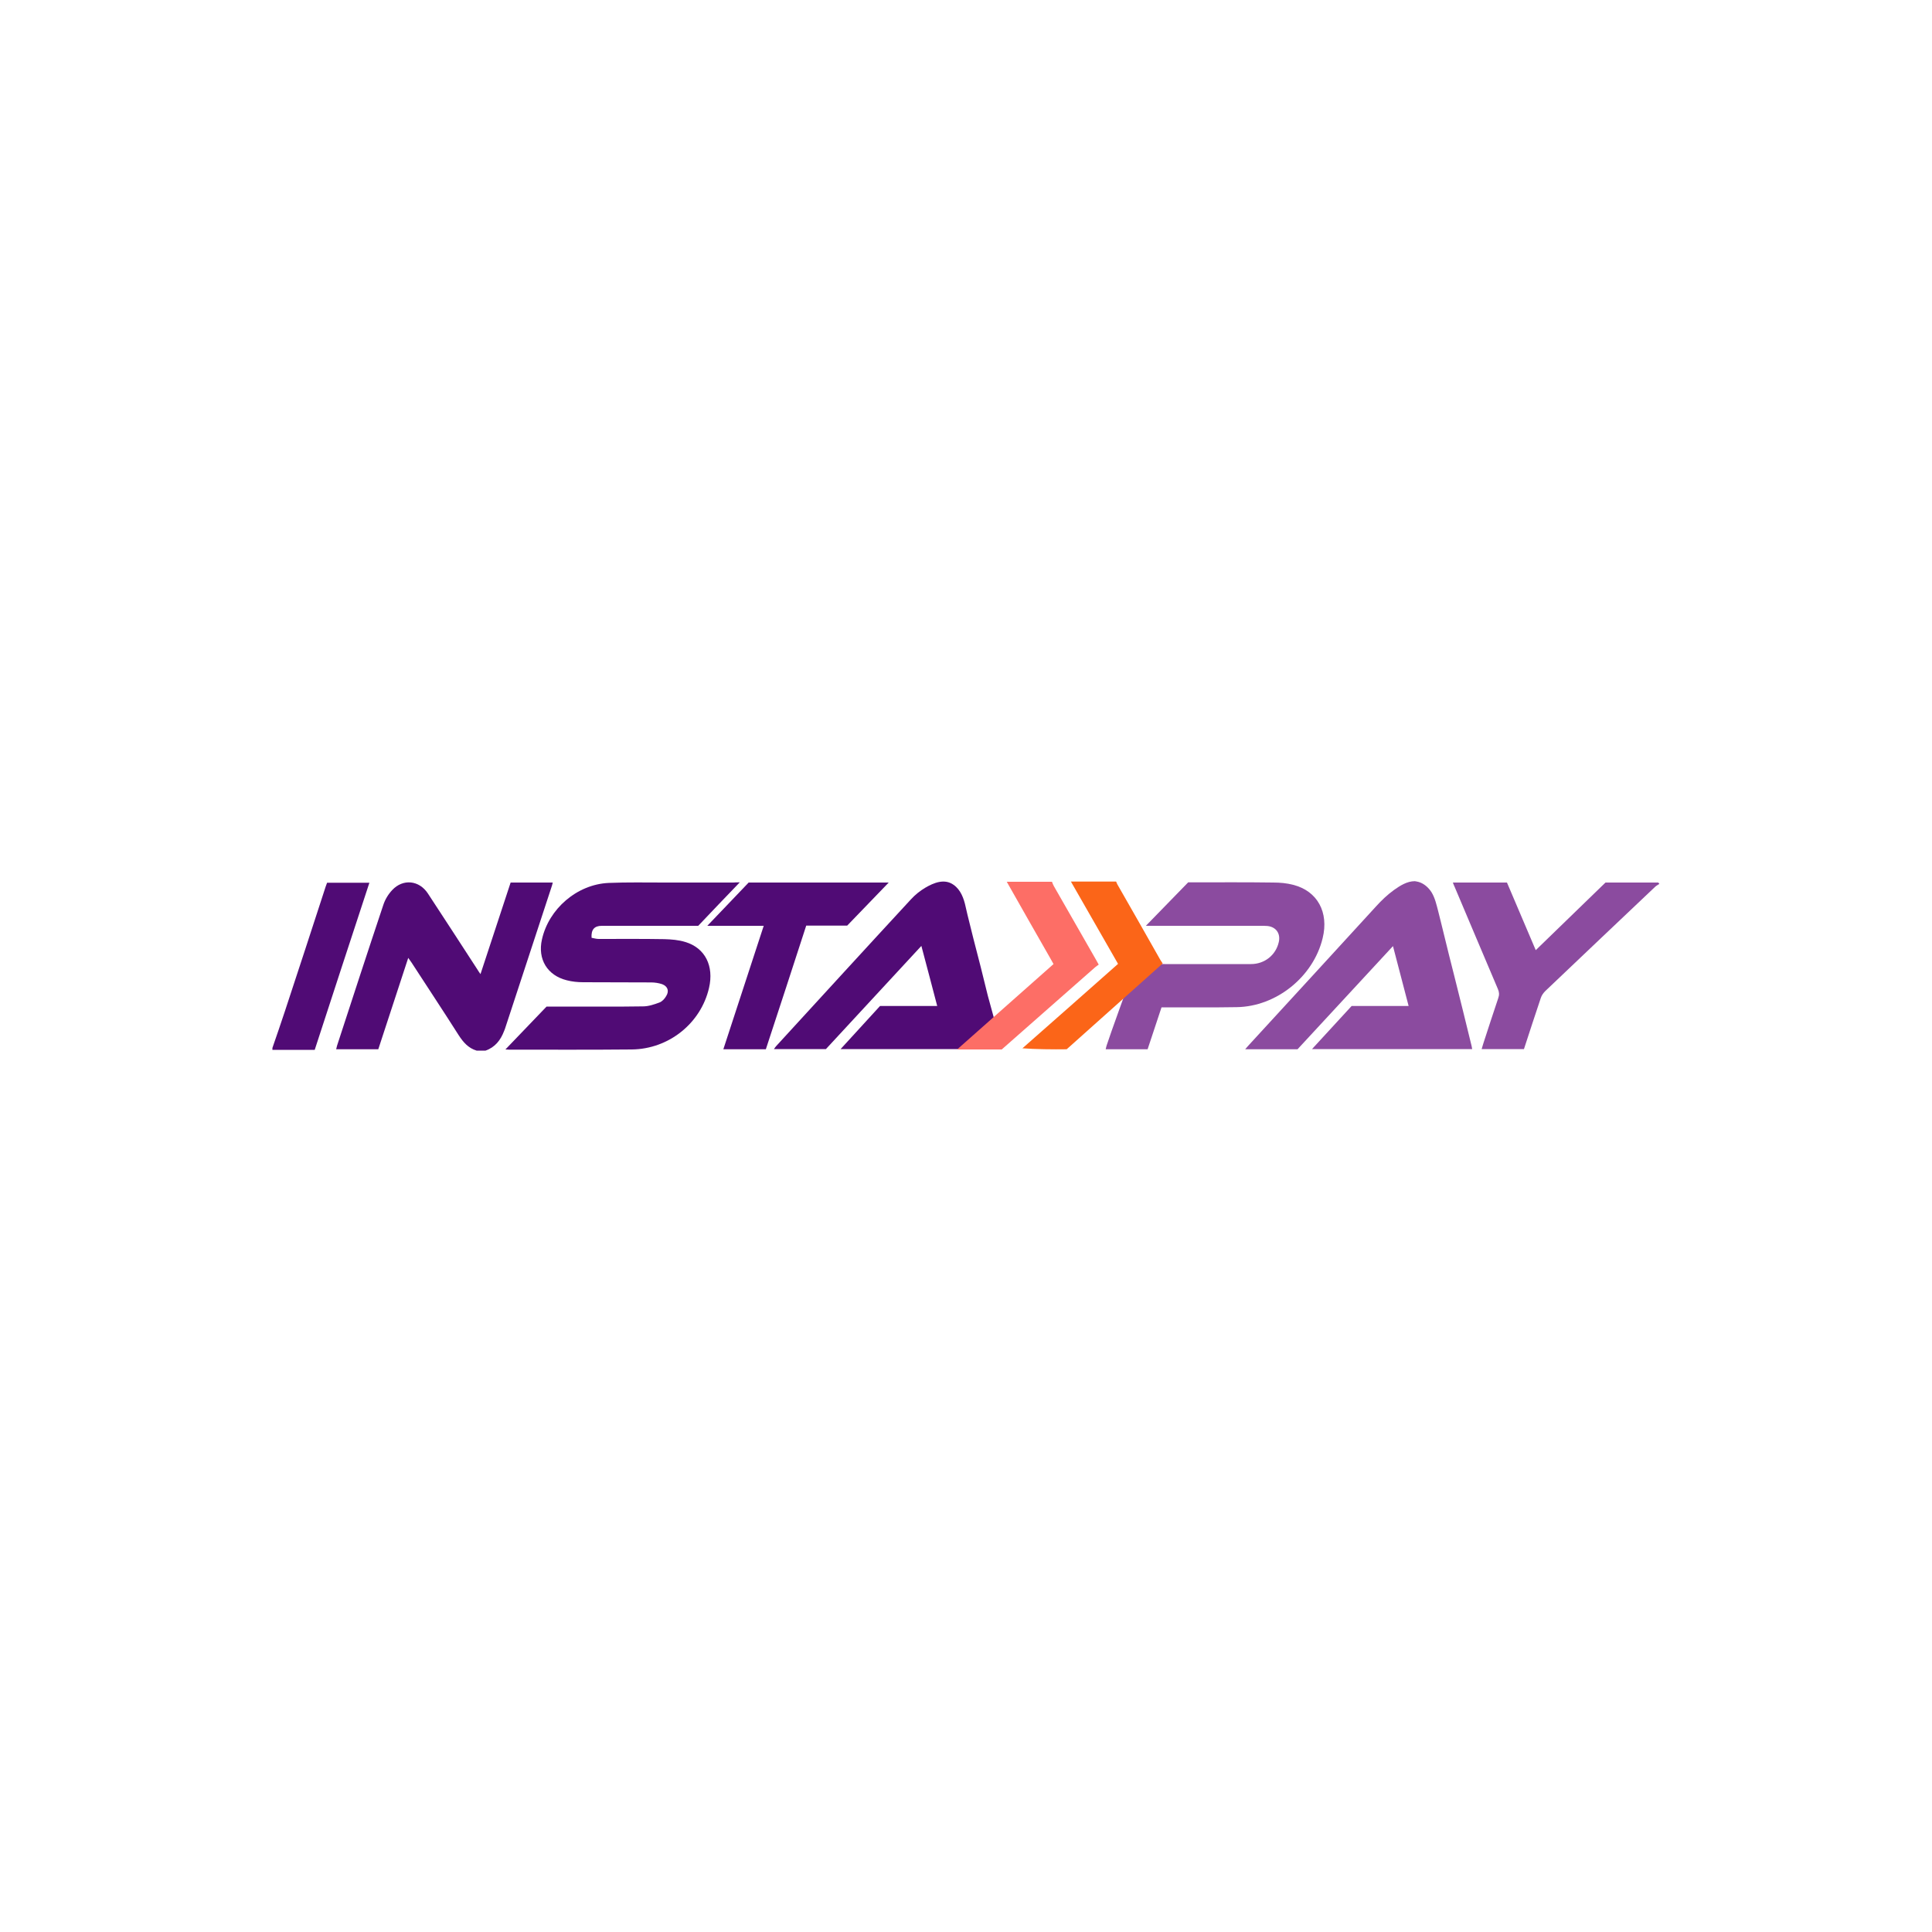
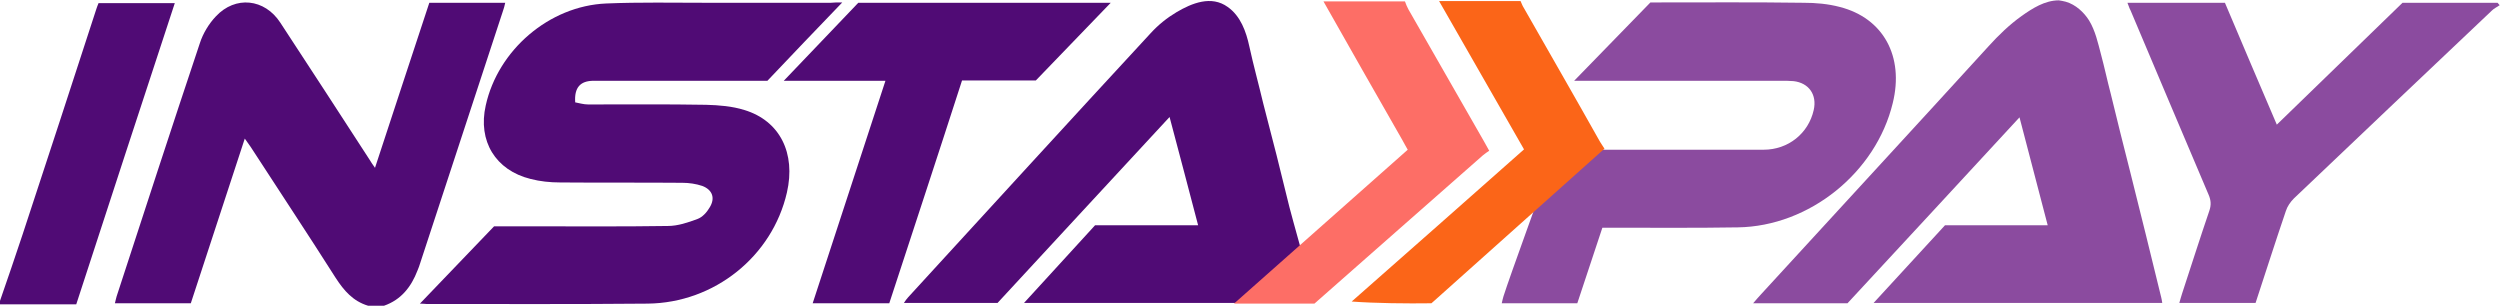
- <svg xmlns="http://www.w3.org/2000/svg" version="1.1" id="Layer_1" x="0px" y="0px" viewBox="0 0 1000 1000" style="enable-background:new 0 0 1000 1000;" xml:space="preserve">
+ <svg xmlns="http://www.w3.org/2000/svg" version="1.1" id="Layer_1" x="0px" y="0px" viewBox="141 456 718 88" style="enable-background:new 0 0 1000 1000;" xml:space="preserve">
  <style type="text/css">
	.st0{display:none;}
	.st1{display:inline;}
	.st2{fill:#EEF2F8;}
	.st3{fill:#8B4B9F;}
	.st4{fill:#500B75;}
	.st5{fill:#FD6E66;}
	.st6{fill:#FB6518;}
</style>
  <g id="Layer_1_00000089563870127260836800000011711382912509721248_" class="st0">
    <g class="st1">
      <path class="st2" d="M141,141v718h718V141H141z M753,753H247V247h506V753z" />
    </g>
  </g>
  <g id="Layer_2_00000087377800043711192430000009025601991983960977_">
</g>
  <g id="Layer_1-2">
    <g>
      <path d="M579.9,517.9C579.9,517.9,579.8,517.8,579.9,517.9c-0.1-0.1-0.1-0.1-0.1-0.1C579.8,517.8,579.9,517.9,579.9,517.9z" />
      <g>
        <path class="st3" d="M684.6,485.6c-4.8,19.9-23.9,35.4-44.5,35.7c-12,0.2-24,0.1-36,0.1h-2.9c-2.4,7.3-4.8,14.5-7.2,21.7h-21.7     c0.2-0.8,0.3-1.4,0.5-2c1.9-6,11-30.8,15-42.2c4.3,0,14.7,0.1,15.1,0.1c14.9,0,29.8,0,44.6,0c7.1,0,12.9-4.7,14.4-11.4     c1-4.4-1.4-7.8-5.8-8.3c-1.2-0.1-2.3-0.1-3.5-0.1c-18.8,0-37.6,0-56.3,0h-3.2c7.5-7.7,14.6-15,21.9-22.5h2.2     c13.9,0,27.9-0.1,41.8,0.1c3.5,0,7,0.3,10.4,1.2C681.9,461.2,687.9,472.2,684.6,485.6L684.6,485.6z" />
        <path class="st3" d="M734.3,456.5c2.8,0.8,5.2,3,6.7,5.4c1.8,3,2.5,6.3,3.4,9.7c1,3.7,1.8,7.5,2.8,11.3c1.8,7.5,3.7,15,5.6,22.5     c3,12,6,24,8.9,36c0.1,0.4,0.2,0.9,0.3,1.6h-82.9c7-7.6,13.7-14.9,20.5-22.3h29.5c-2.7-10.3-5.3-20.4-8.1-31     c-16.6,18-33,35.7-49.4,53.4h-27.1c0.9-1,1.5-1.8,2.2-2.5c21.8-23.8,43.7-47.5,65.4-71.3c2.9-3.2,6-6.2,9.5-8.7     c3.1-2.2,6.7-4.5,10.7-4.5C732.9,456.2,733.6,456.3,734.3,456.5L734.3,456.5z" />
        <path class="st3" d="M752,456.8h28c4.9,11.6,9.8,23.1,14.9,35c12.2-11.8,24.1-23.4,36.1-35h27.3c0.2,0.2,0.4,0.5,0.6,0.7     c-0.7,0.5-1.6,0.9-2.2,1.5c-19,18-38,36-56.9,54c-1,1-1.9,2.3-2.3,3.6c-3,8.8-5.8,17.6-8.7,26.4h-21.9c0.3-1,0.5-1.8,0.8-2.7     c2.6-7.9,5.1-15.8,7.8-23.7c0.6-1.7,0.5-3.1-0.2-4.7c-7.5-17.6-14.9-35.2-22.4-52.9C752.6,458.5,752.4,457.8,752,456.8L752,456.8     z" />
      </g>
      <g>
        <path class="st4" d="M511.3,515.4c0.7,2.8,5.2,18.9,7.5,27c-0.2,0.2-0.5,0.4-0.7,0.6h-83c7-7.6,13.6-14.9,20.4-22.3h29.6     c-2.7-10.4-5.4-20.5-8.2-31.1c-16.7,18-33.1,35.8-49.4,53.4h-26.9c0.5-0.7,0.8-1.2,1.2-1.6c23.2-25.3,46.4-50.7,69.7-75.9     c2.2-2.4,4.7-4.4,7.4-6c4.4-2.6,10-4.9,14.7-1.5c3.7,2.6,5.3,7.1,6.2,11.3c1.2,5.5,2.7,10.9,4,16.4     C506.4,495.6,508.9,505.5,511.3,515.4z" />
        <path class="st4" d="M246.7,543.8c-4.3-1.3-6.9-4.3-9.3-8c-8-12.6-16.3-25.1-24.4-37.6c-0.5-0.7-1-1.4-1.7-2.4     c-5.2,16-10.4,31.6-15.5,47.3H174c0.2-0.7,0.3-1.4,0.5-2c7.9-24.2,15.8-48.5,23.9-72.7c0.9-2.8,2.6-5.6,4.6-7.7     c5.6-6,14-5.1,18.5,1.8c8.6,13.1,17.1,26.2,25.6,39.3c0.4,0.7,0.9,1.4,1.6,2.4c5.3-16.1,10.4-31.7,15.6-47.4h21.8     c-0.2,0.9-0.4,1.7-0.7,2.5c-7.9,24.1-15.8,48.2-23.7,72.2c-0.2,0.7-0.5,1.5-0.8,2.2c-1.8,4.7-4.7,8.4-9.6,10.1H246.7L246.7,543.8     z" />
        <path class="st4" d="M141,542.4c2.2-6.4,4.4-12.7,6.5-19.1c7.1-21.5,14.1-43,21.1-64.5c0.2-0.6,0.4-1.2,0.7-1.9h21.9     c-9.5,28.9-18.9,57.6-28.3,86.5H141C141,543,141,542.7,141,542.4z" />
        <path class="st4" d="M382.9,456.7c-7.5,7.8-14.5,15.1-21.5,22.5c-5.7,0-11.3,0-16.9,0c-11,0-22,0-33,0c-3.9,0-5.6,2-5.3,6.2     c1.1,0.2,2.4,0.6,3.7,0.6c11.3,0,22.6-0.1,33.9,0.1c3.7,0.1,7.5,0.4,11,1.5c10.2,3.1,14.8,12.4,12.2,23.7     c-4.2,18.3-20.8,31.7-40,31.9c-21.2,0.2-42.4,0.1-63.6,0.1c-0.4,0-0.7-0.1-1.8-0.1c7.3-7.6,14.3-14.9,21.3-22.2     c3.6,0,7.3,0,10.9,0c13,0,26,0.1,39-0.1c2.9,0,5.8-1,8.5-2c1.4-0.5,2.7-1.9,3.5-3.3c1.7-2.7,0.8-5.1-2.1-6.2     c-1.8-0.6-3.8-0.9-5.7-0.9c-11.7-0.1-23.4,0-35.1-0.1c-2.9,0-5.8-0.3-8.5-1c-10.1-2.5-15.2-10.9-12.9-21.1     c3.5-15.9,18.2-28.6,34.6-29.3c9.6-0.4,19.3-0.2,29-0.2c11.8,0,23.7,0,35.5,0C380.5,456.7,381.4,456.7,382.9,456.7L382.9,456.7z" />
        <path class="st4" d="M396.4,543.1h-22c7-21.4,13.9-42.5,20.9-63.9h-29.2c7.4-7.8,14.4-15,21.4-22.4H460     c-7.3,7.6-14.4,14.9-21.5,22.3h-21.2C410.4,500.5,403.4,521.7,396.4,543.1L396.4,543.1z" />
      </g>
      <g>
        <path class="st5" d="M568.7,499.3c-0.6,0.4-1.2,0.8-1.8,1.3c-15.4,13.5-32.9,29-48.4,42.6c-7,0-16.5,0-23.1,0l49.9-44.2     c-0.6-1.1-1.1-1.9-1.5-2.7c-7.6-13.3-15.2-26.6-22.7-39.9h23.4c0.3,0.8,0.6,1.6,1,2.3c7.2,12.6,14.5,25.3,21.7,37.9     C567.6,497.3,568,498,568.7,499.3L568.7,499.3z" />
        <path class="st6" d="M601.8,498.7l-48.9,43.7l-0.8,0.7c-7,0.1-16.2,0-22.9-0.5c16.5-14.5,33-29.1,49.5-43.7     c-8.2-14.3-16.3-28.5-24.4-42.6h23.4c0.3,0.6,0.5,1.3,0.9,1.9c7.4,13,14.5,25.3,21.8,38.3C600.8,497.1,600.4,496.6,601.8,498.7z" />
      </g>
    </g>
  </g>
</svg>
